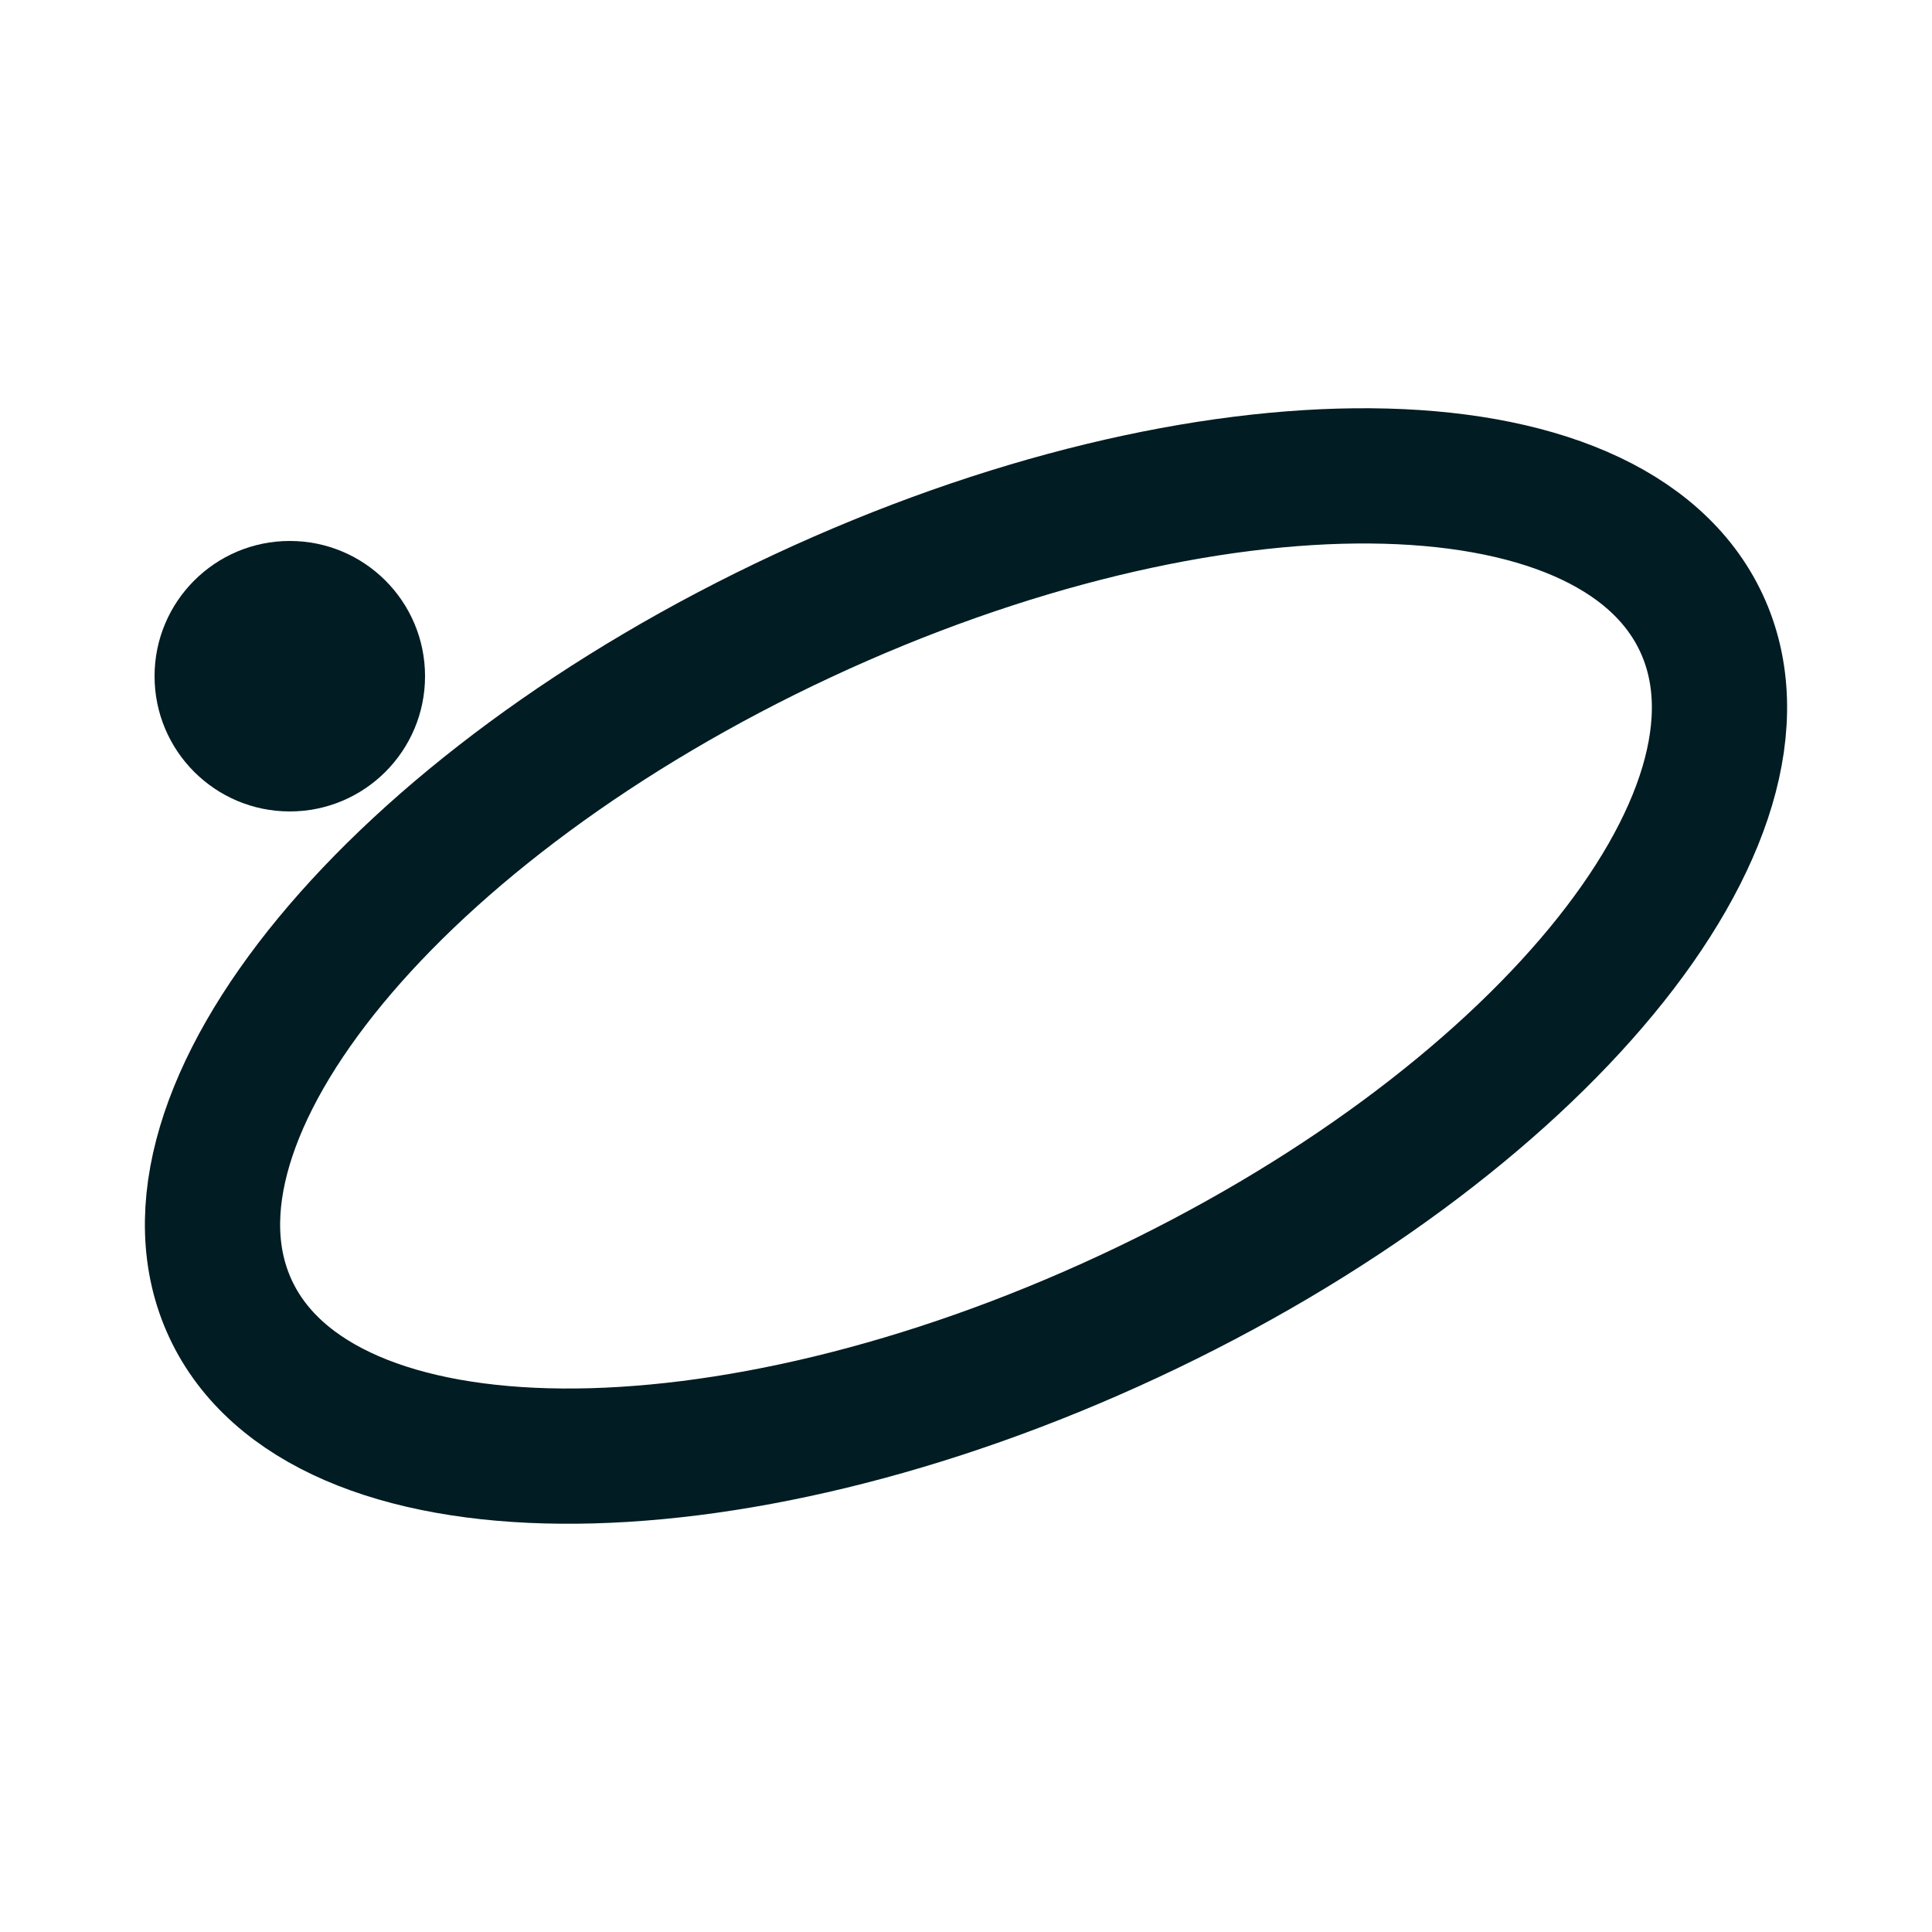
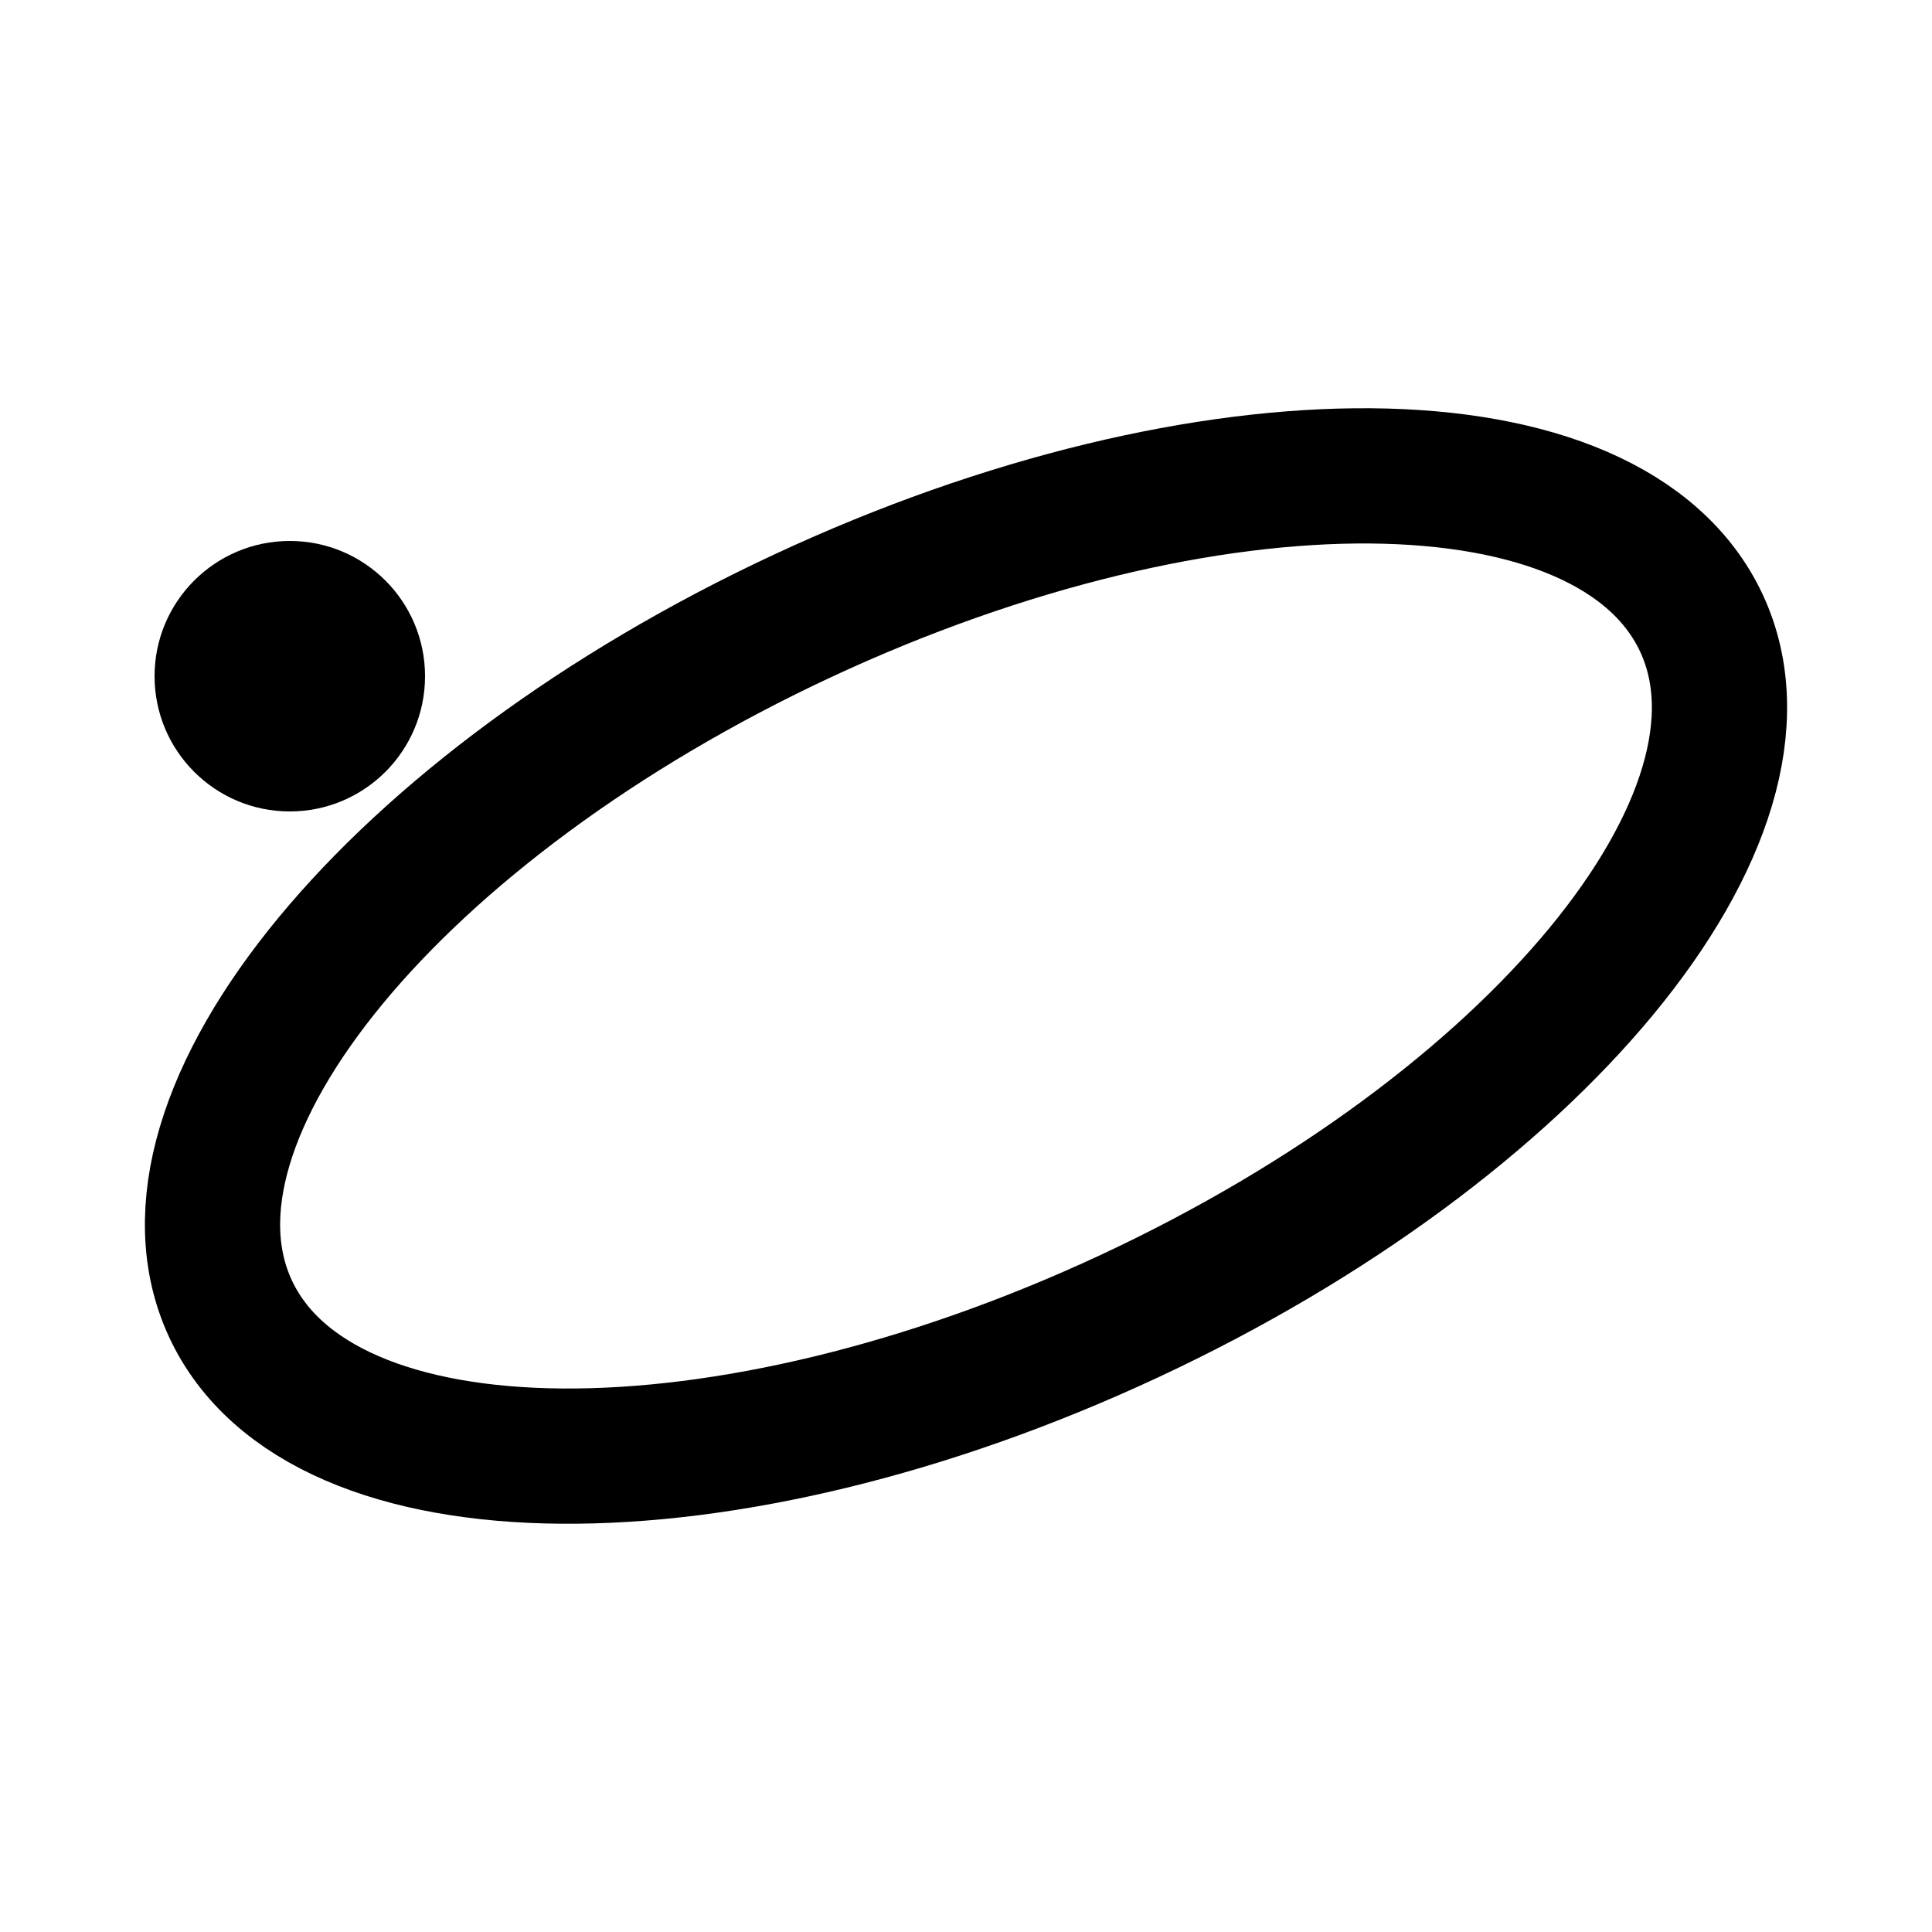
<svg xmlns="http://www.w3.org/2000/svg" viewBox="0 0 100 100">
-   <ellipse cx="50" cy="50" rx="42" ry="20" fill="none" stroke="#011C22" stroke-width="7" transform="rotate(-25 50 50)" />
-   <circle cx="15" cy="35" r="7" fill="#011C22" />
+   <ellipse cx="50" cy="50" rx="42" ry="20" fill="none" stroke="#000000" stroke-width="7" transform="rotate(-25 50 50)" />
+   <circle cx="15" cy="35" r="7" fill="#000000" />
</svg>
